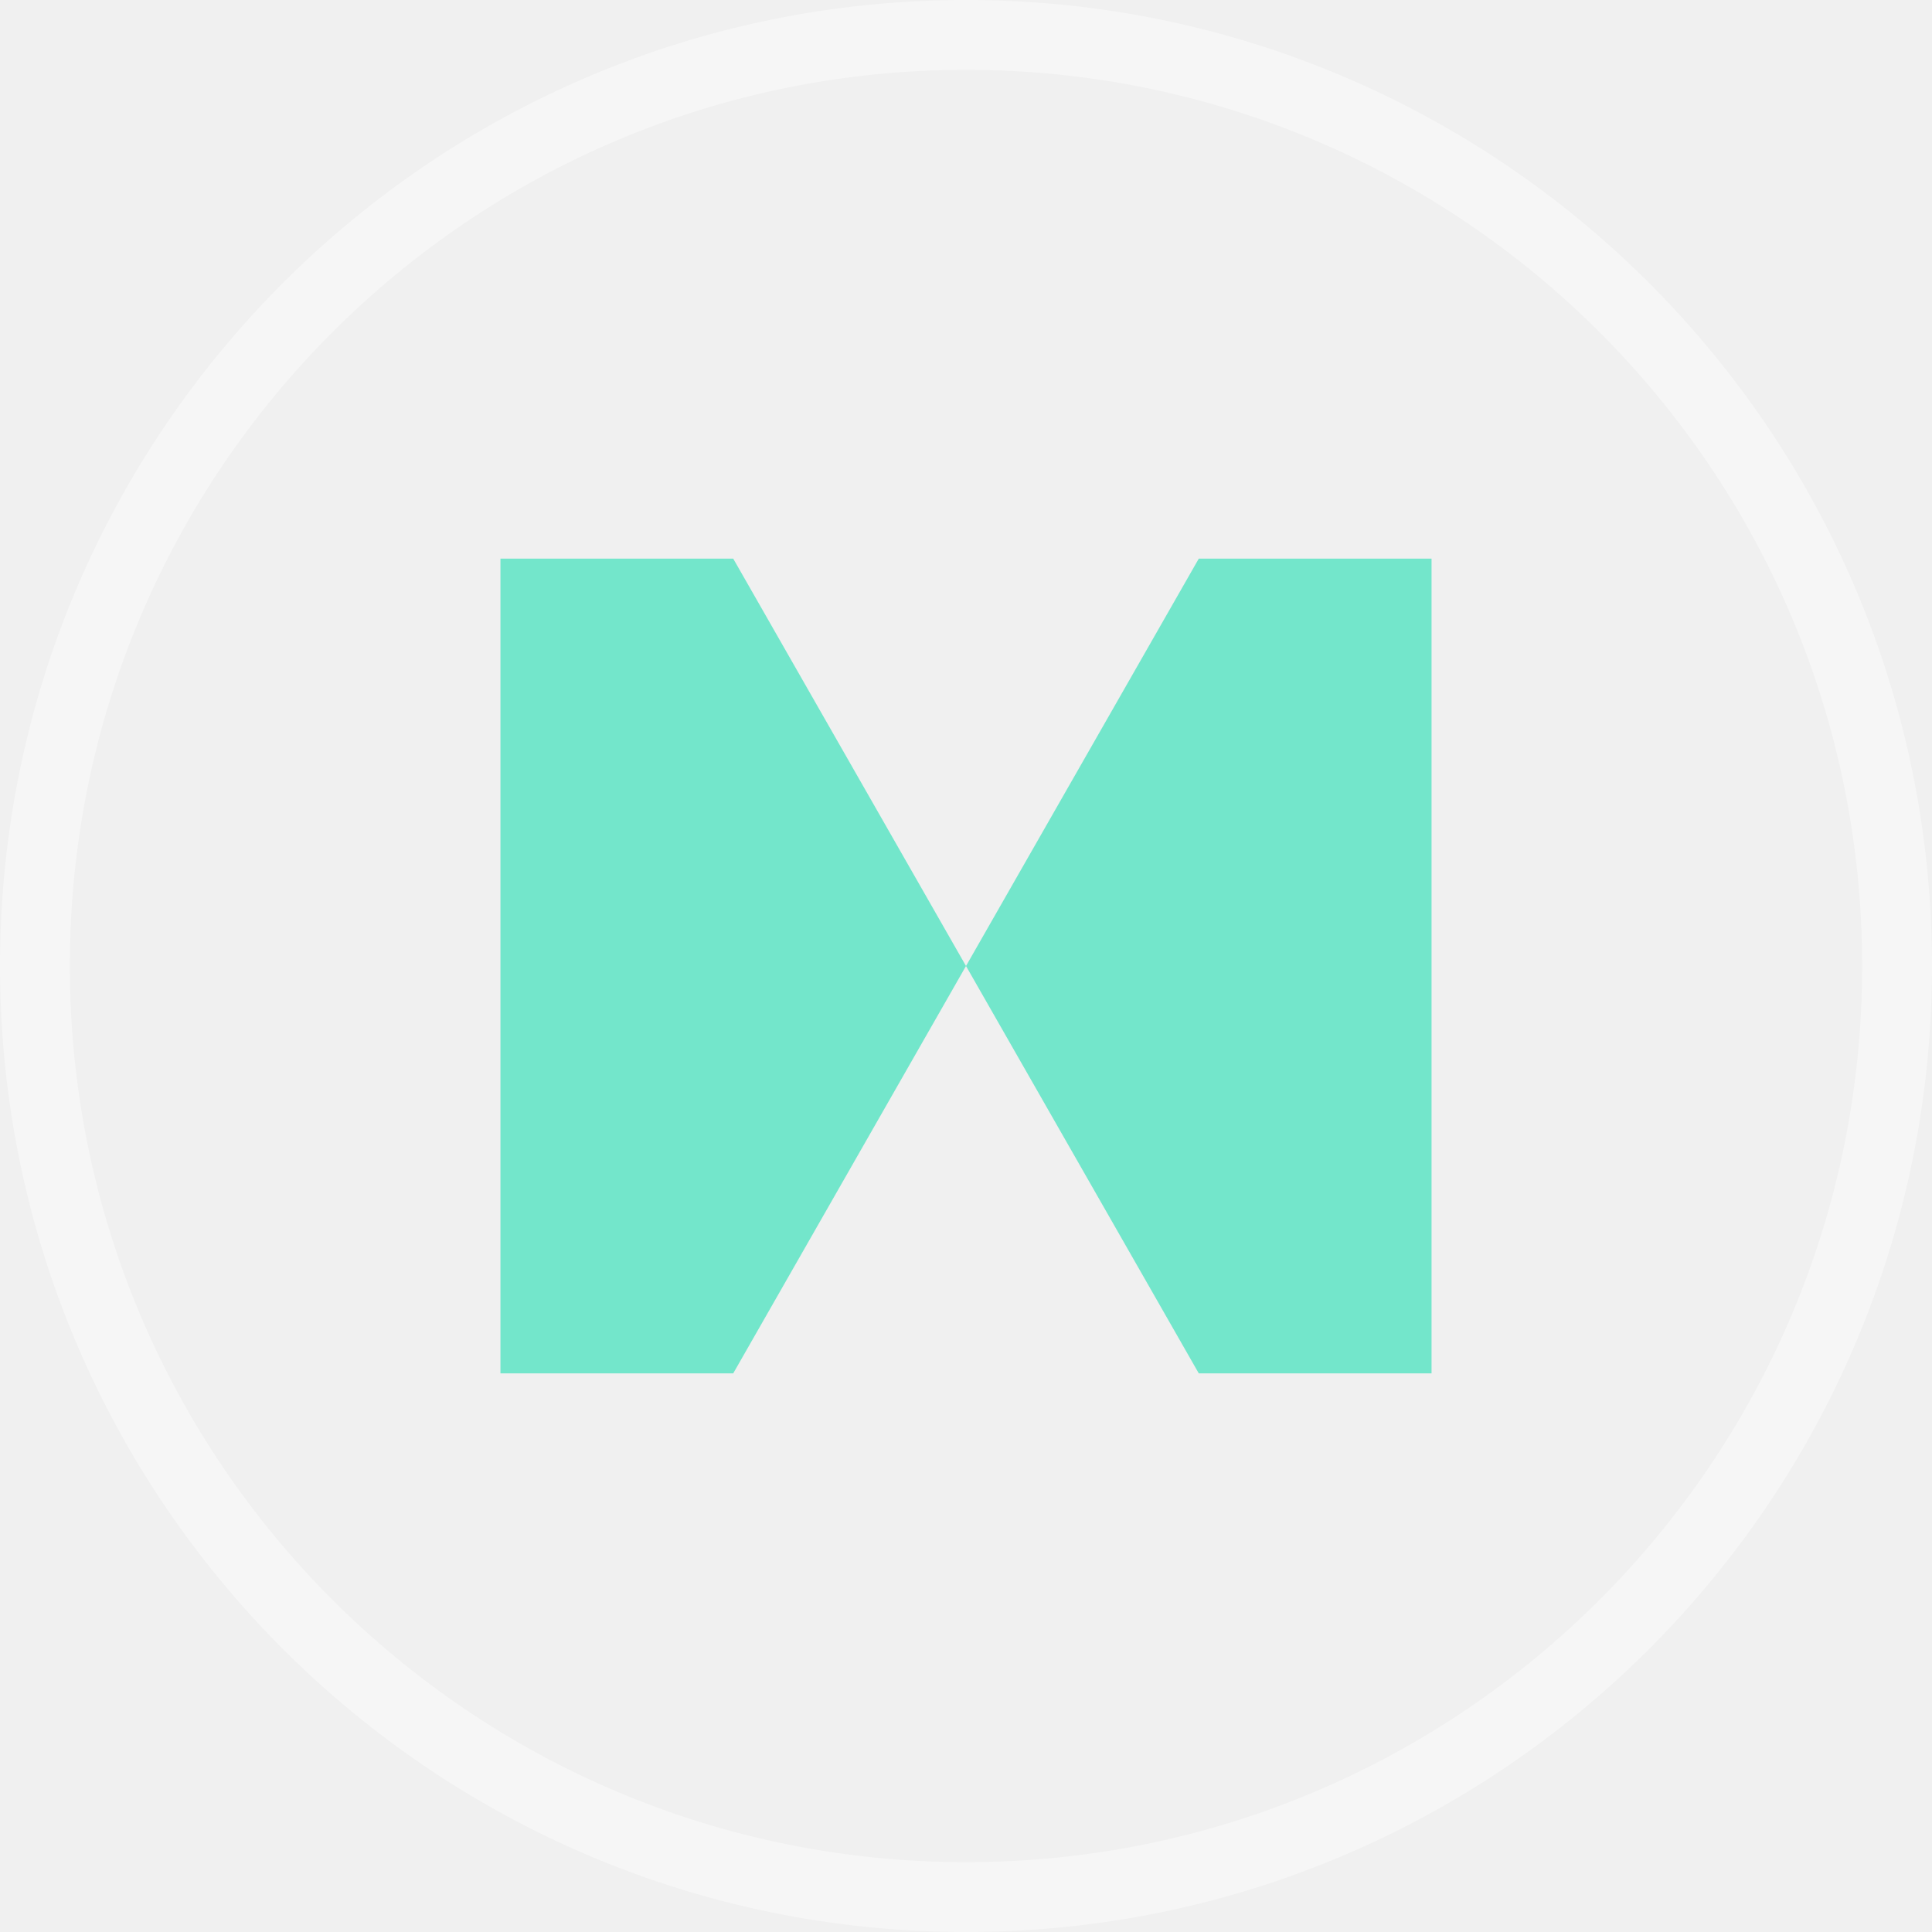
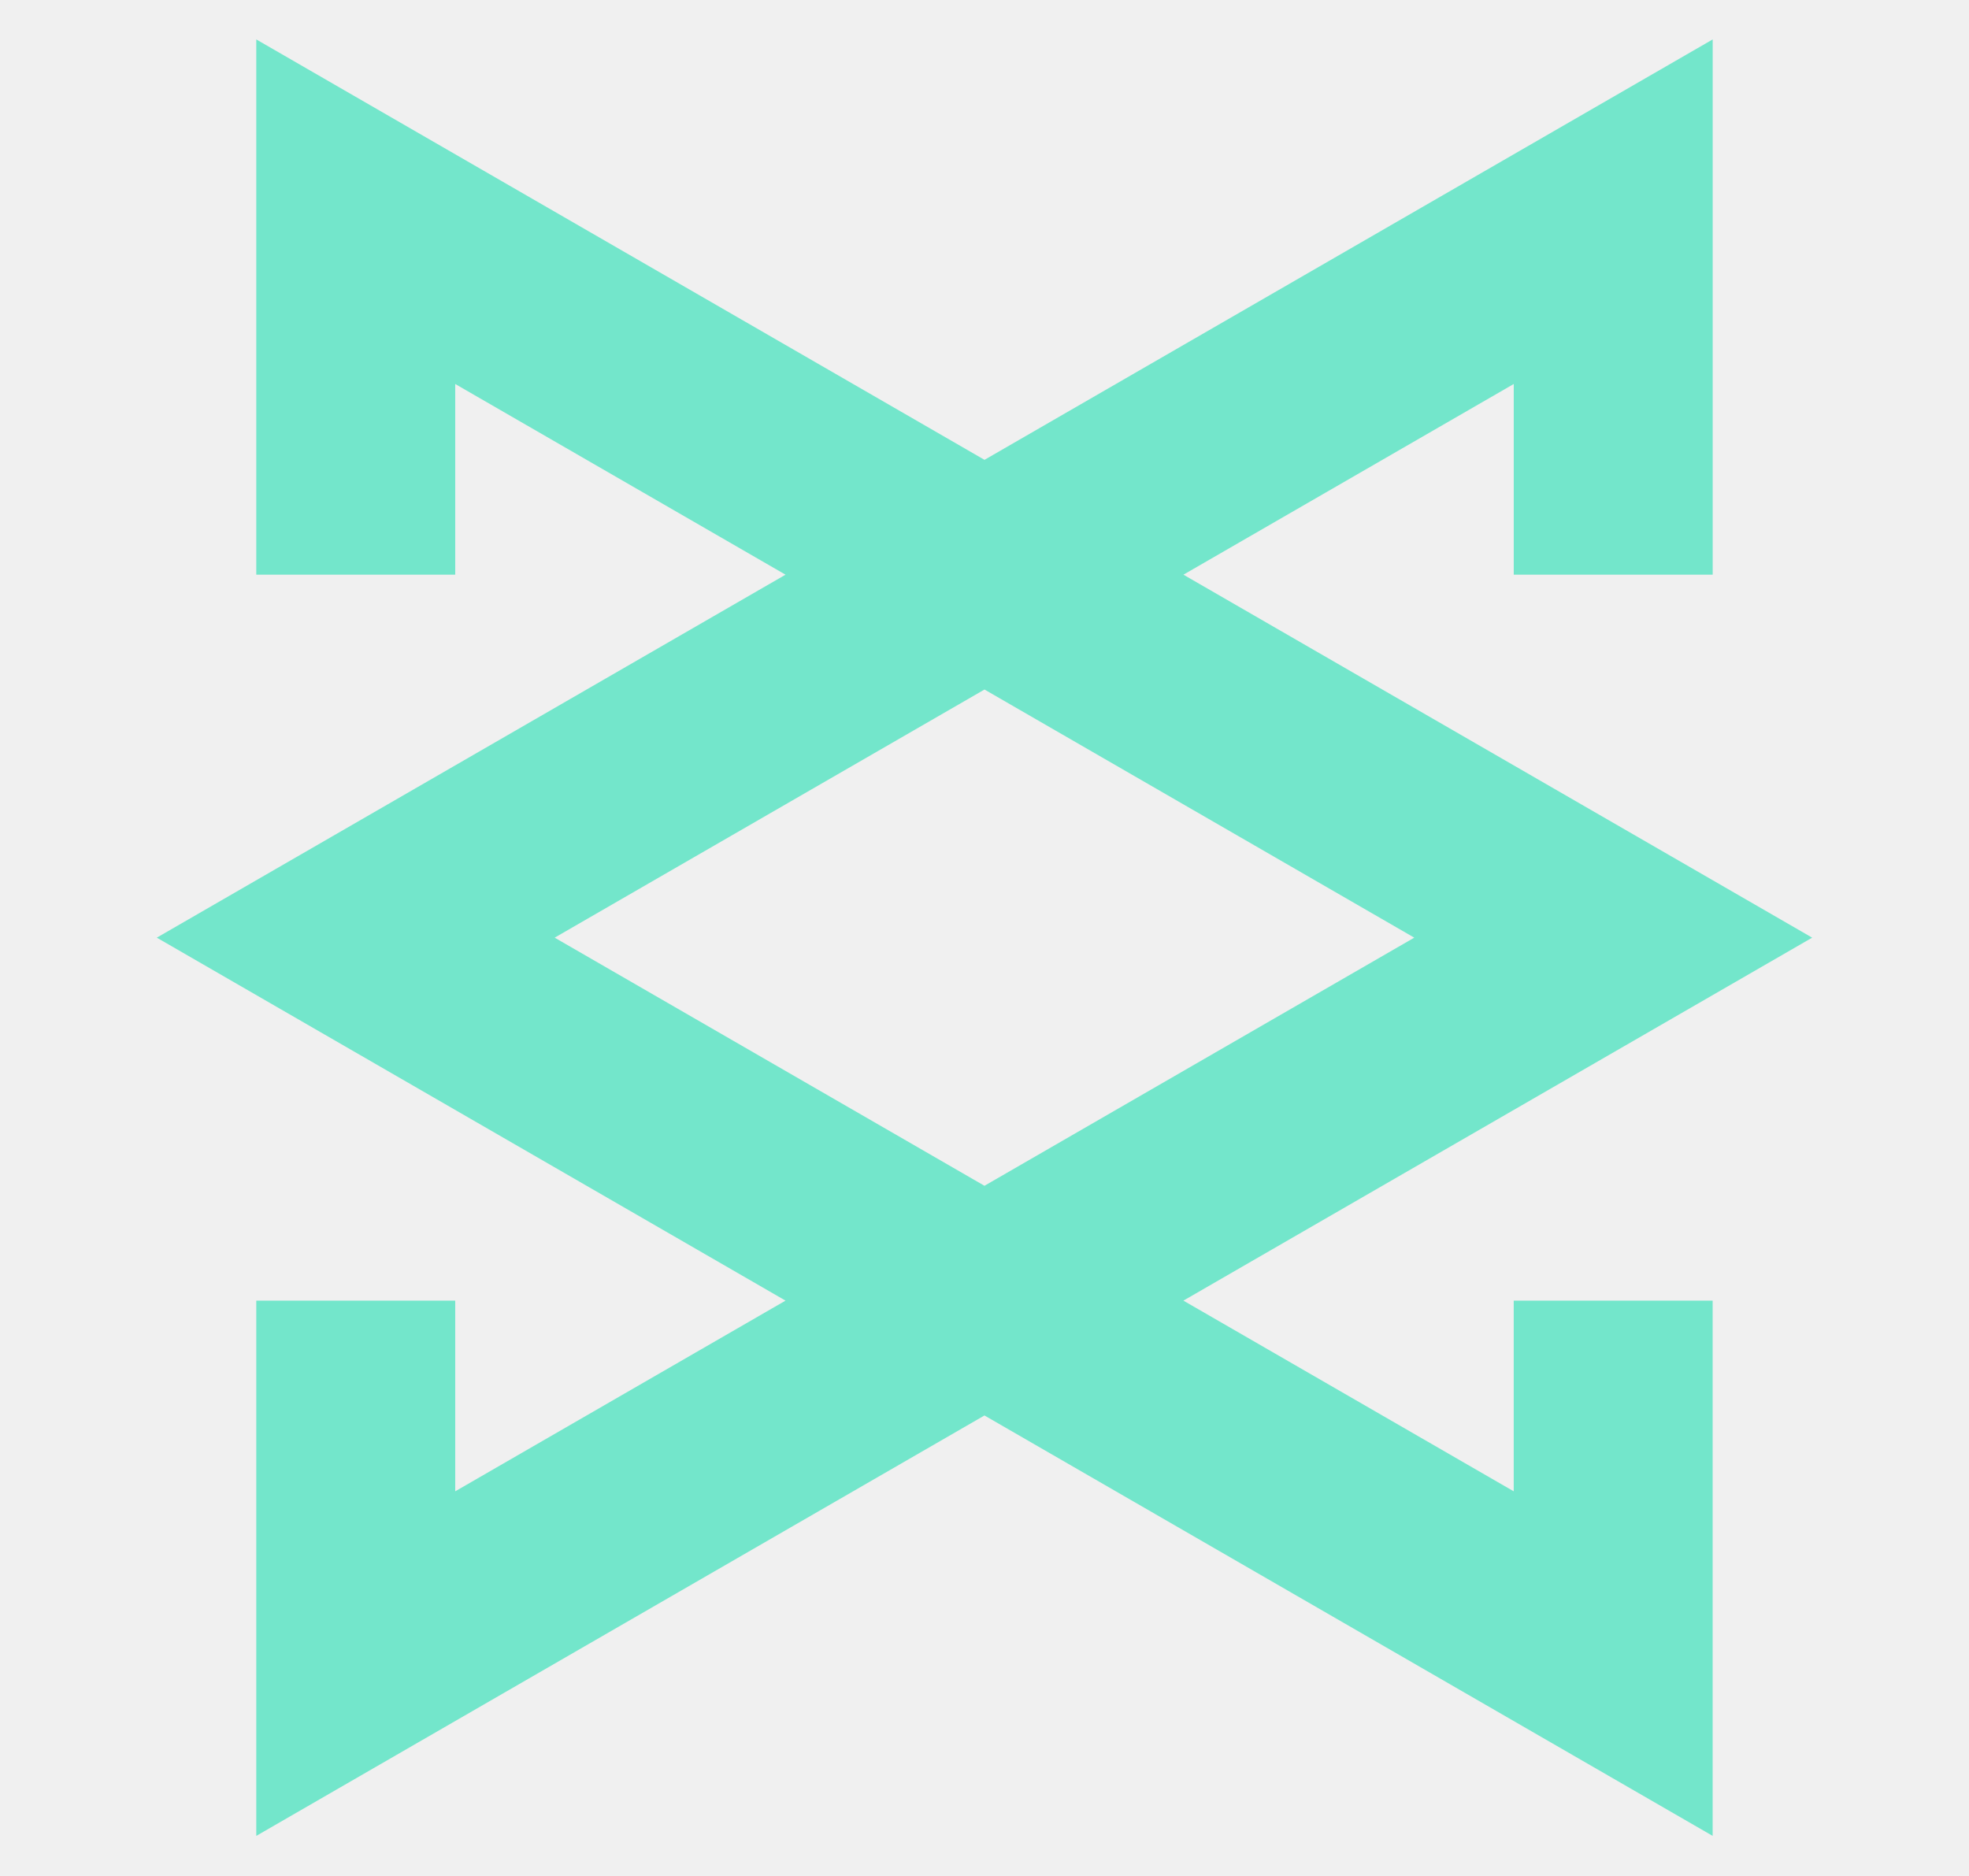
- <svg xmlns="http://www.w3.org/2000/svg" width="62.25" height="62.25" viewBox="0 0 62.25 62.25" fill="none" version="1.1" id="svg6">
-   <defs id="defs10" />
-   <circle style="fill:none;fill-rule:evenodd;stroke:#ffffff;stroke-width:2.25;stroke-linecap:round;stroke-linejoin:round;stroke-dasharray:none;stroke-opacity:0.4" id="path1137" cx="31.125" cy="31.125" r="30" />
-   <path d="M 16.125,44.25 V 18 h 7.5 l 7.5,13.125 7.5,-13.125 h 7.5 v 26.25 h -7.5 l -7.5,-13.125 -7.5,13.125 z" fill="#111111" id="path4" style="fill:#73e6cb;fill-opacity:1;stroke-width:0.938" />
+ <svg xmlns="http://www.w3.org/2000/svg" width="59.474" height="56.647" fill="none" version="1.1" viewBox="0 0 59.474 56.647">
+   <path d="m198.37 91.608-113.77-65.685 59.769-34.507v34.507h36v-96.861l-131.77 76.077-131.77-76.077v96.861h36v-34.507l59.772 34.508-113.77 65.686 113.77 65.685-59.77 34.507v-34.507h-36v96.86l131.77-76.077 131.77 76.077v-96.86h-36v34.507l-59.771-34.509zm-149.77-44.9 77.769 44.9-77.771 44.901-77.77-44.899z" />
+   <path d="m54.737 28.323-18.991-10.964 9.977-5.76v5.76h6.009v-16.168l-21.995 12.699-21.996-12.699v16.168h6.009v-5.76l9.977 5.76-18.991 10.964 18.991 10.964-9.977 5.76v-5.76h-6.009v16.168l21.995-12.699 21.995 12.699v-16.168h-6.009v5.76l-9.977-5.76zm-25-7.495 12.981 7.495-12.982 7.495-12.982-7.495z" fill="#73e6cb" stroke-width=".167" />
</svg>
